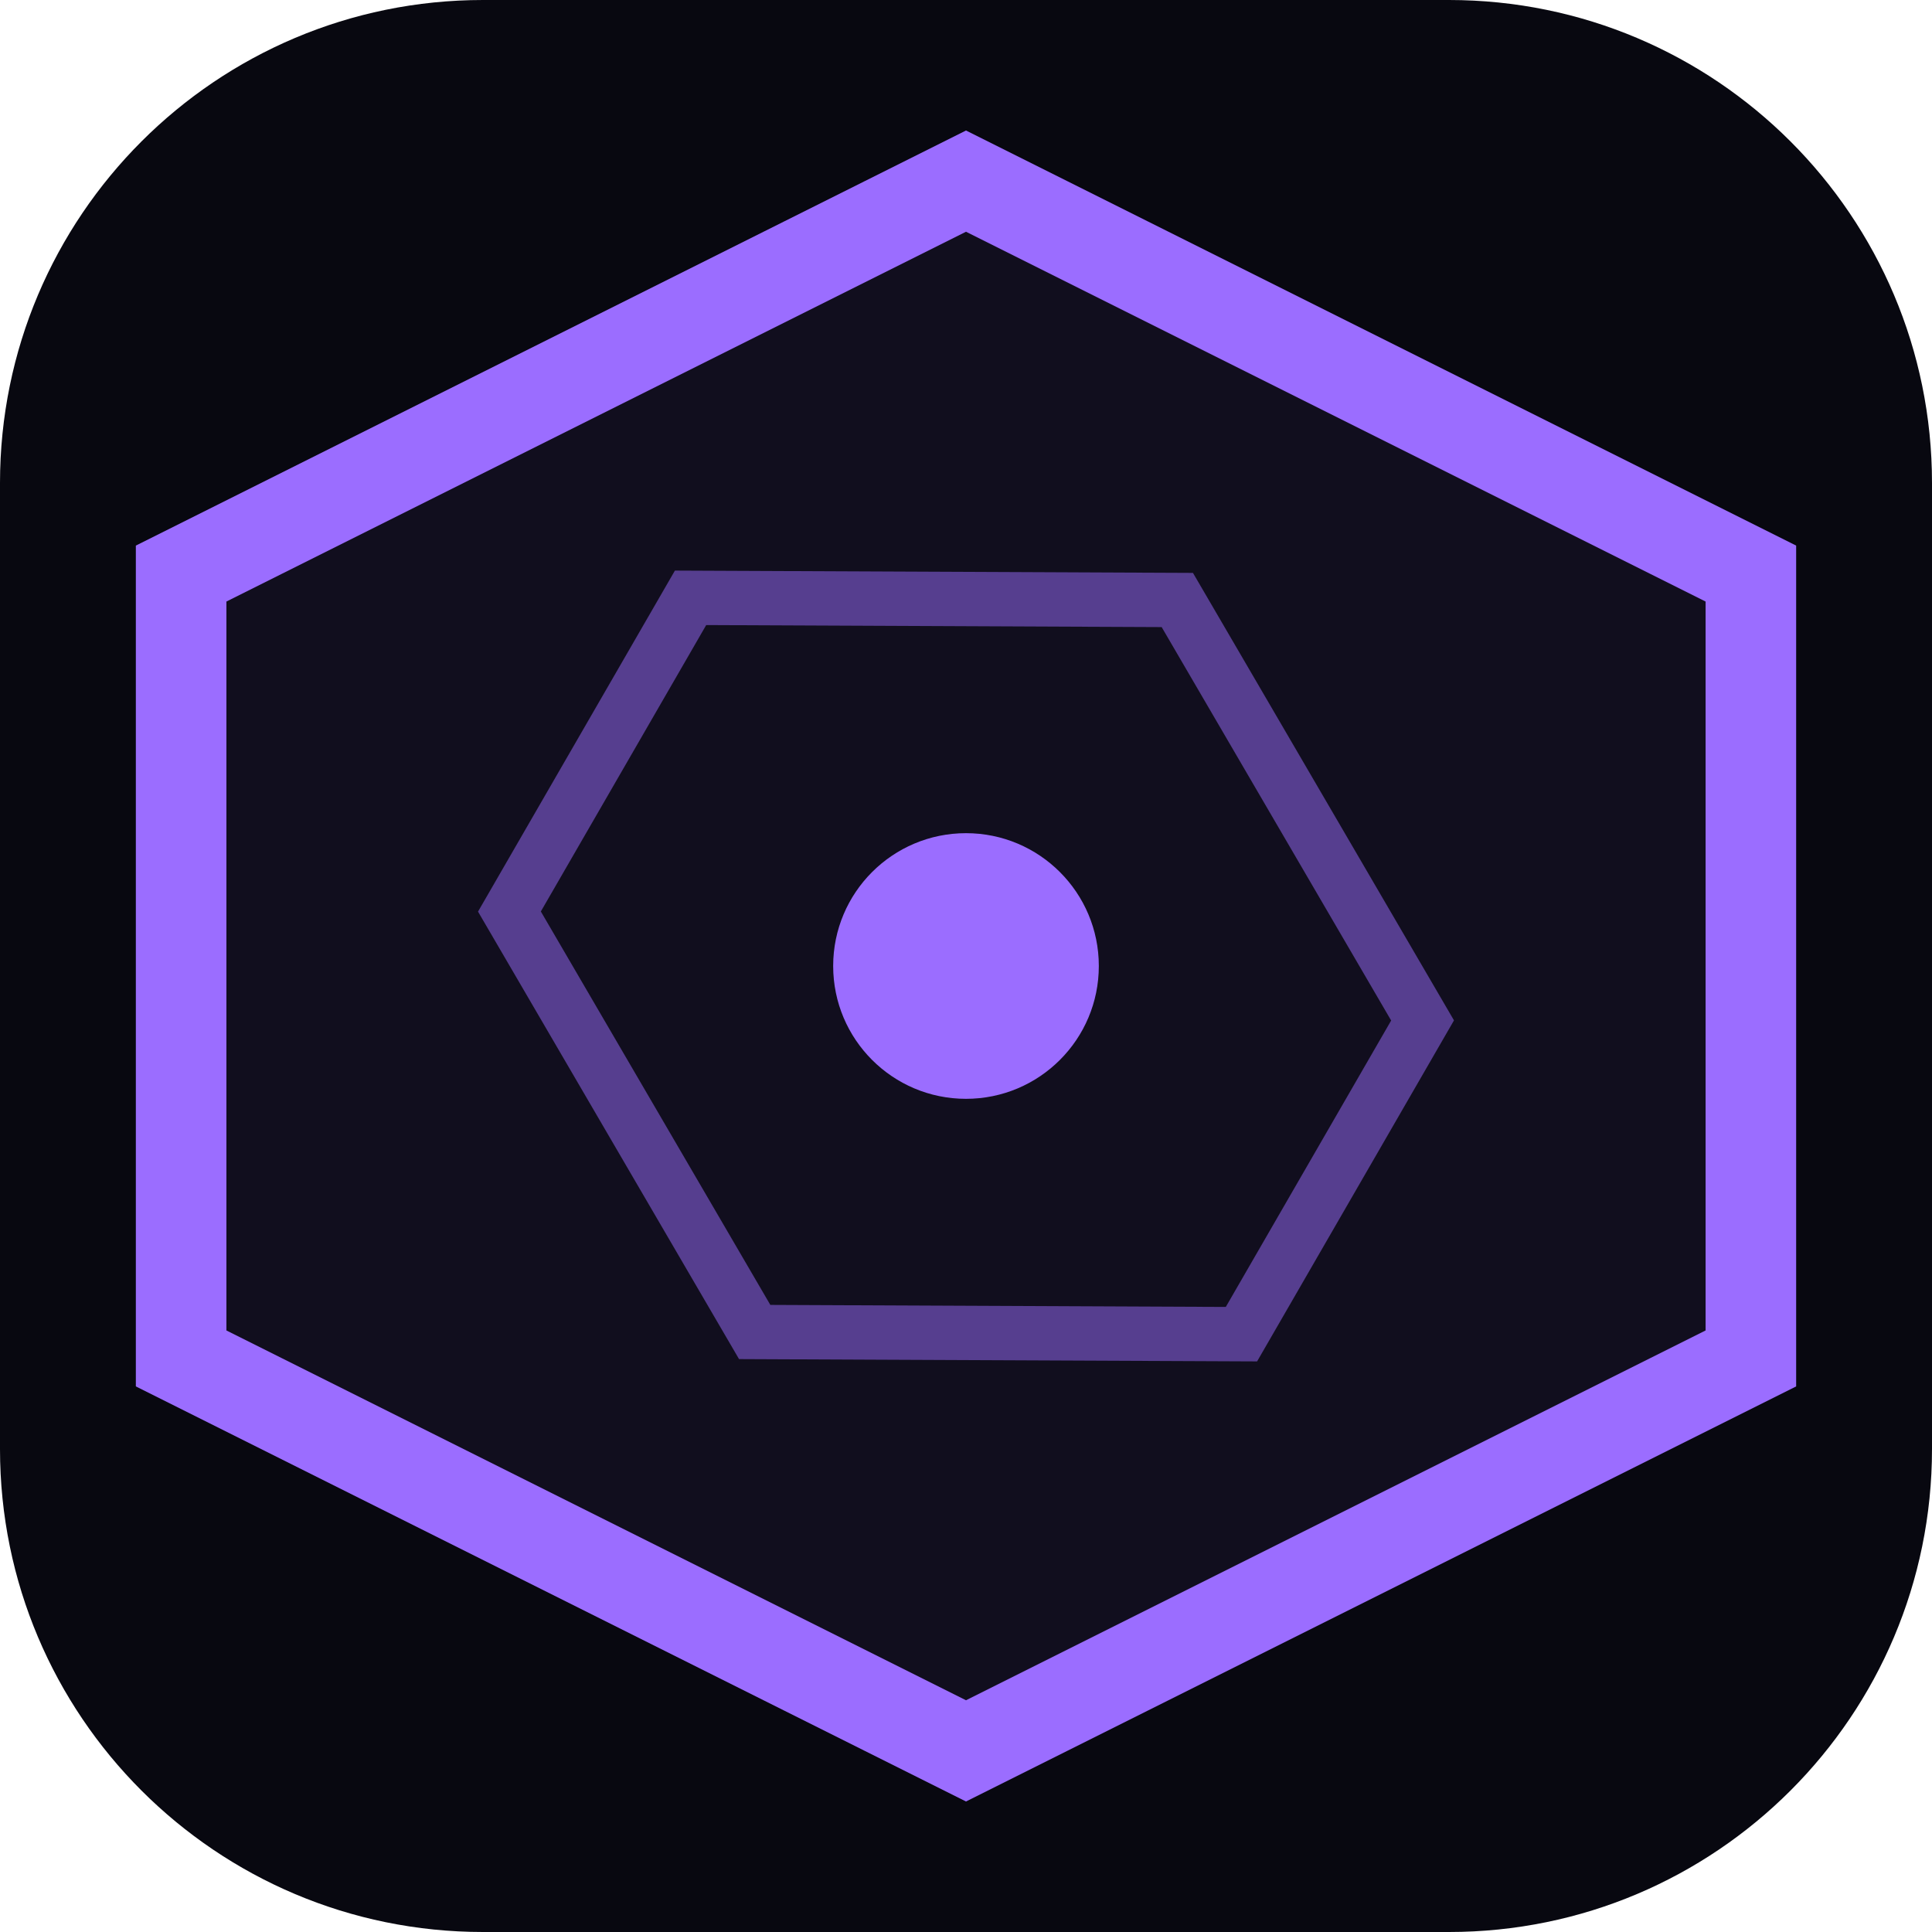
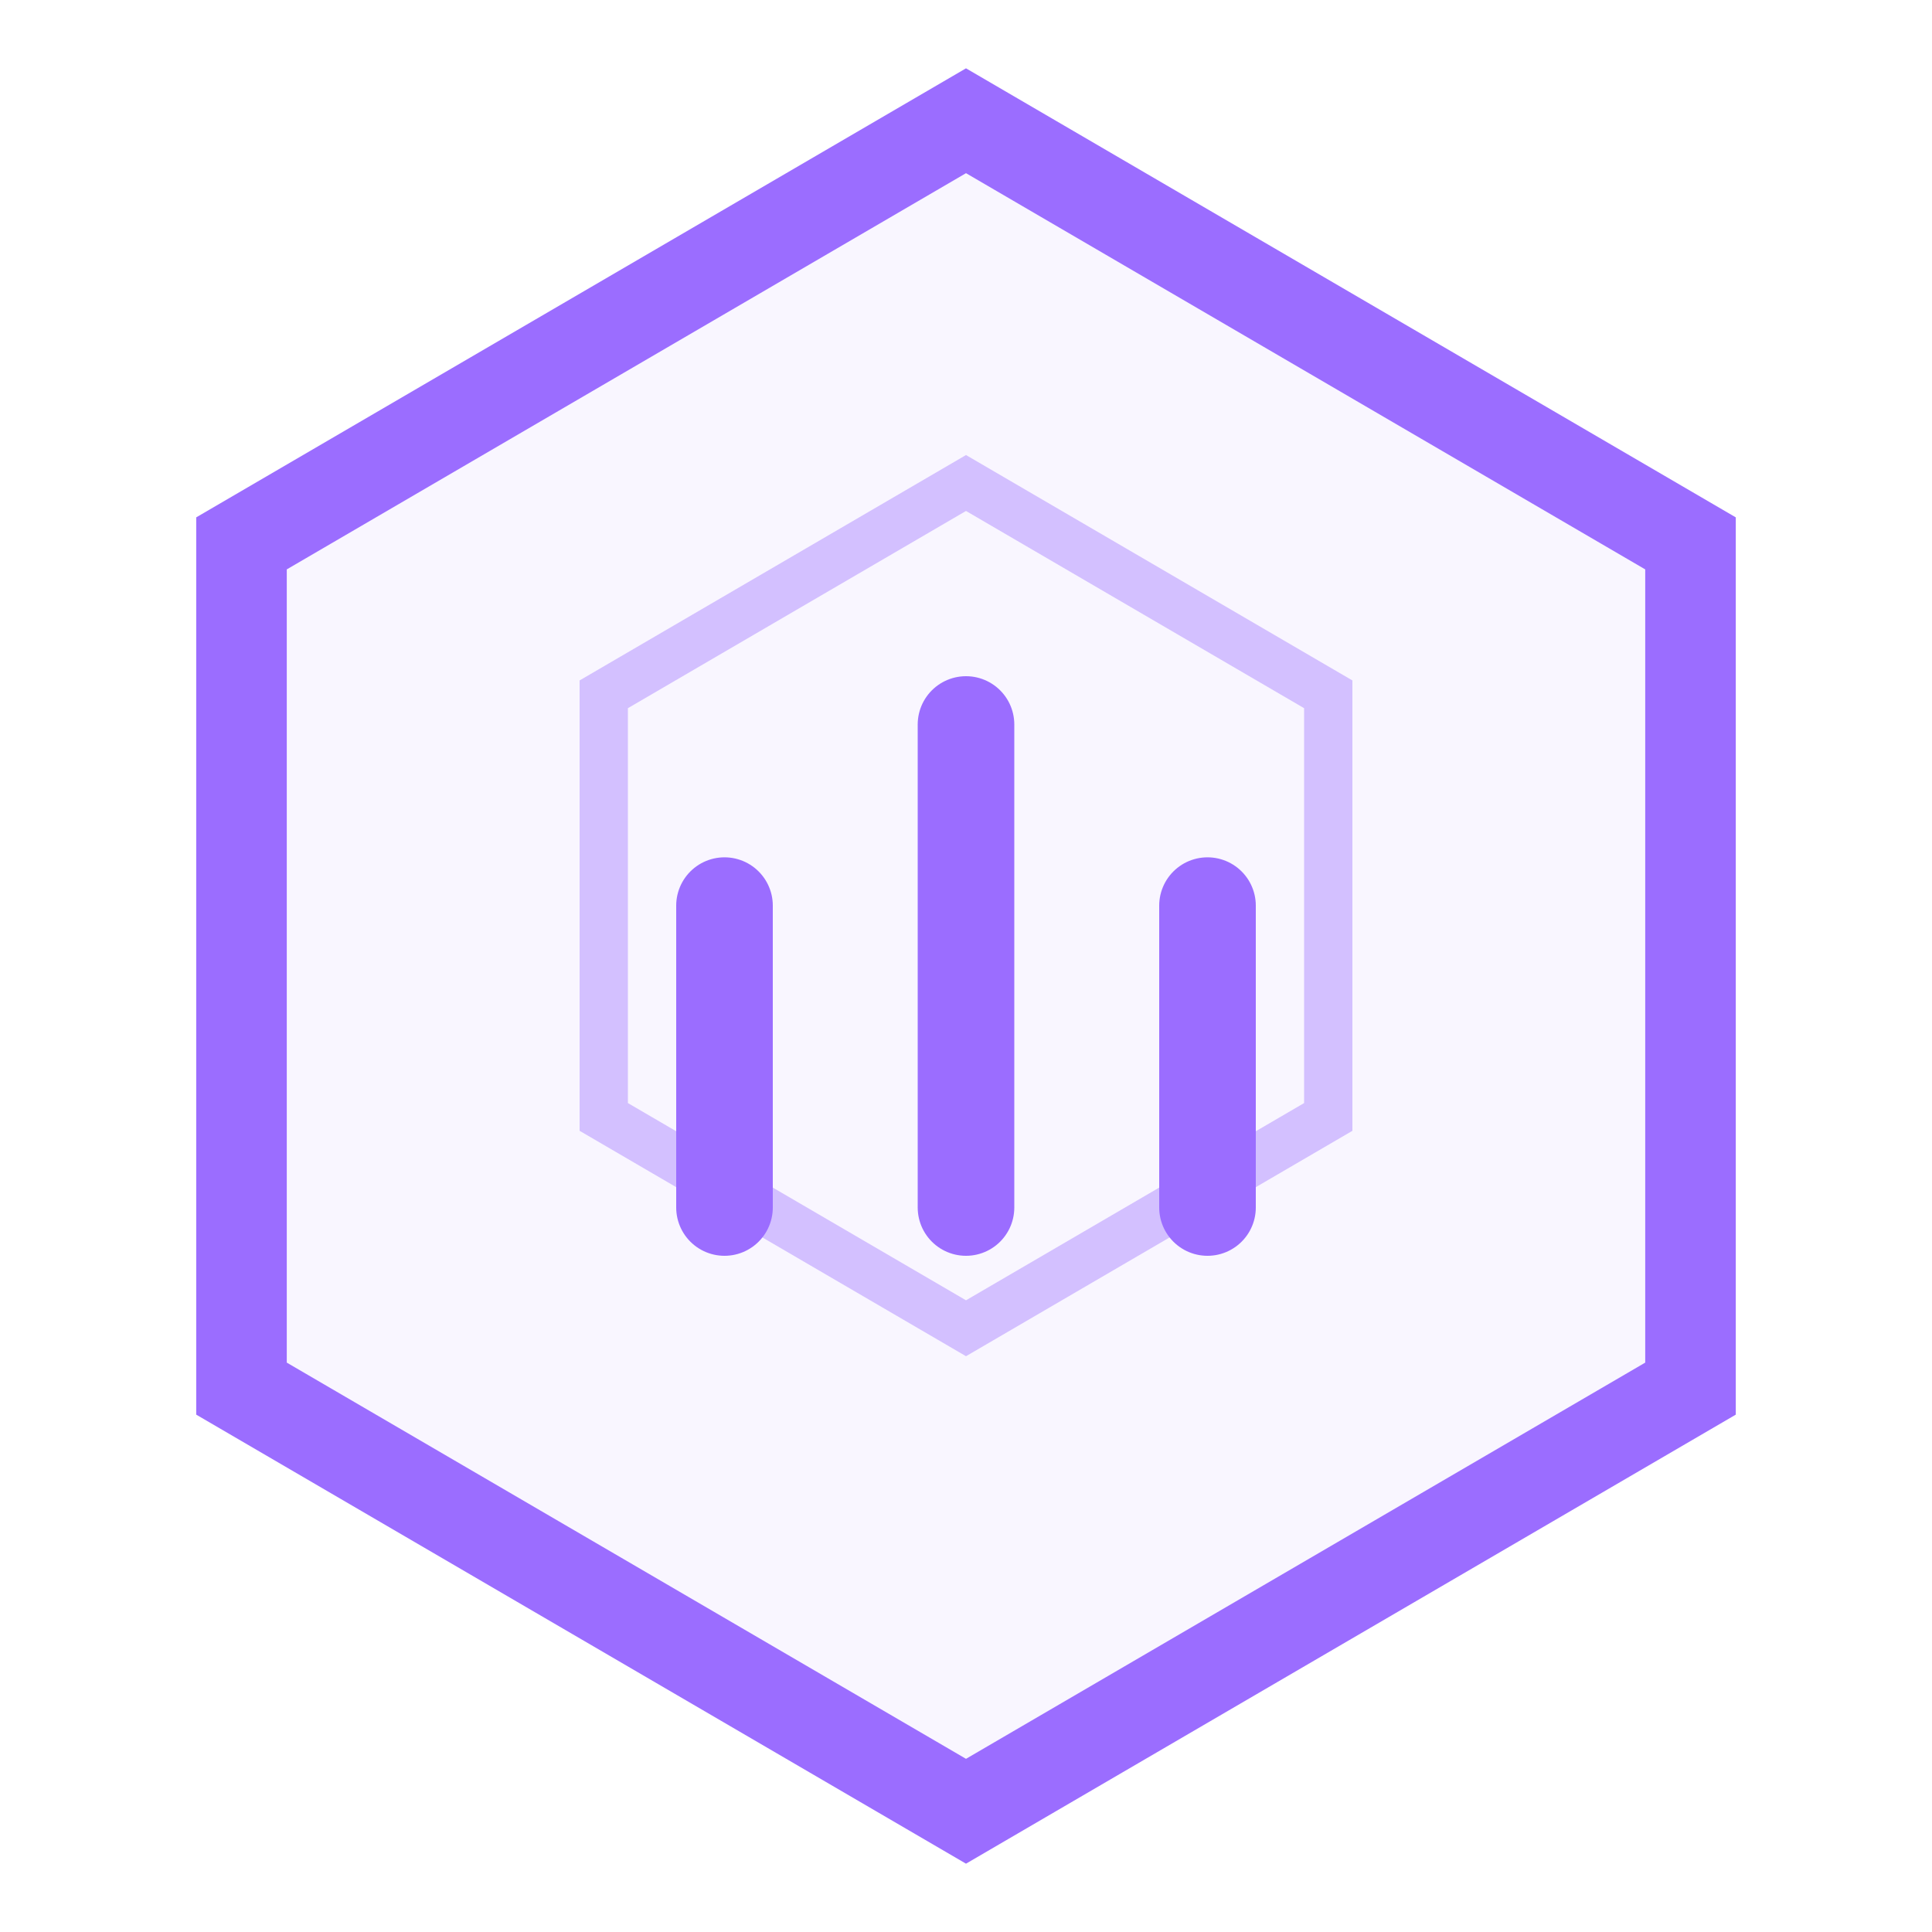
<svg xmlns="http://www.w3.org/2000/svg" width="32" height="32" viewBox="0 0 32 32" fill="none">
-   <rect width="32" height="32" rx="8" fill="#080810" />
-   <polygon points="16,3 29,9.5 29,22.5 16,29 3,22.5 3,9.5" fill="#9b6dff" fill-opacity="0.06" stroke="#9b6dff" stroke-width="1.5" />
-   <polygon points="16,9 23,13 23,19 16,23 9,19 9,13" stroke="#9b6dff" stroke-width="0.9" opacity="0.5" transform="rotate(30, 16, 16)" />
-   <circle cx="16" cy="16" r="2.2" fill="#9b6dff" />
+   <polygon points="16,2 28,9 28,23 16,30 4,23 4,9" stroke="#9b6dff" stroke-width="1.5" fill="#9b6dff" fill-opacity="0.06" />
+   <polygon points="16,8 22,11.5 22,18.5 16,22 10,18.5 10,11.5" stroke="#9b6dff" stroke-width="0.8" fill="none" opacity="0.4" />
+   <line x1="12" y1="20" x2="12" y2="15" stroke="#9b6dff" stroke-width="1.6" stroke-linecap="round" />
+   <line x1="16" y1="20" x2="16" y2="12" stroke="#9b6dff" stroke-width="1.6" stroke-linecap="round" />
+   <line x1="20" y1="20" x2="20" y2="15" stroke="#9b6dff" stroke-width="1.6" stroke-linecap="round" />
</svg>
